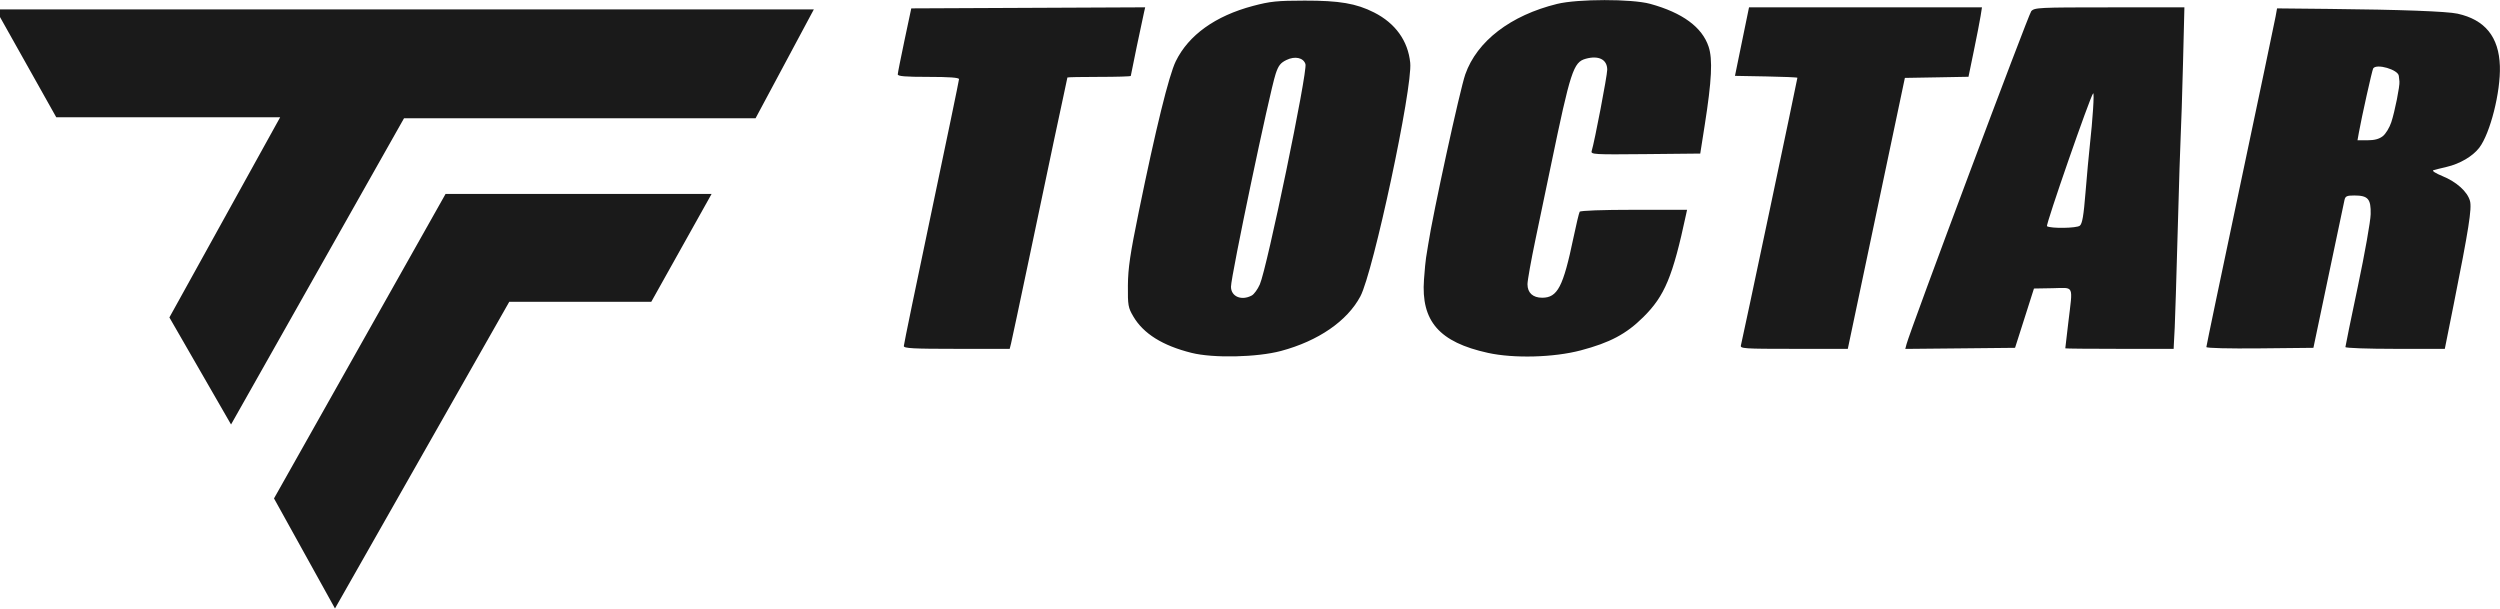
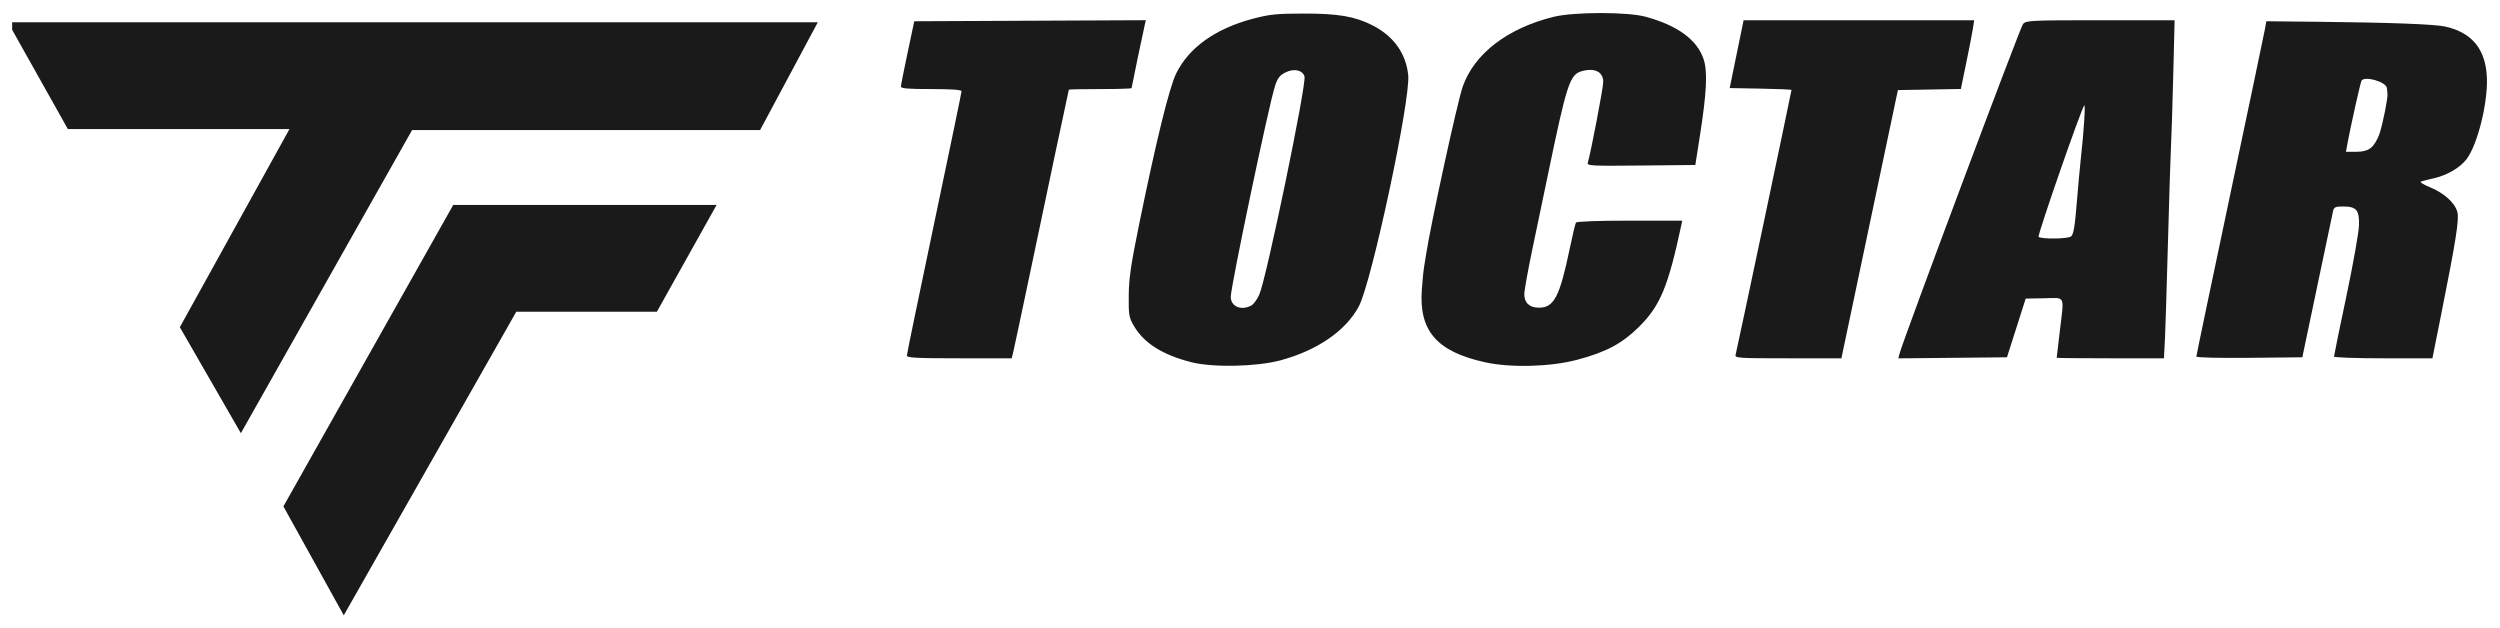
- <svg xmlns="http://www.w3.org/2000/svg" viewBox="6.00 6.40 1222.60 297.60" role="img" aria-label="TocTar">
+ <svg xmlns="http://www.w3.org/2000/svg" viewBox="0 0 1235.00 310.00" role="img" aria-label="TocTar">
  <g transform="translate(6.00 11.00)">
    <path fill="#1A1A1A" fill-rule="evenodd" d="M112.99 202.99L82.84 150.64L137.00 52.76L27.52 52.76L0.00 3.73L0.00 0.00L398.00 0.00L369.50 53.24L197.58 53.24Z" />
    <path fill="#1A1A1A" fill-rule="evenodd" d="M163.82 292.97L134.00 239.15L217.90 90.24L348.00 90.24L318.50 142.99L249.05 142.99Z" />
  </g>
  <g transform="translate(445.00 6.00)">
    <path fill="#1A1A1A" fill-rule="evenodd" d="M143.72 172.97C129.54 169.43 120.20 163.59 115.25 155.18C112.70 150.84 112.51 149.74 112.59 140.00C112.66 131.51 113.68 124.62 117.90 104.00C126.20 63.40 132.64 37.21 136.01 30.34C142.29 17.54 155.38 8.17 173.76 3.30C182.20 1.06 185.57 0.72 199.00 0.70C216.02 0.67 224.27 2.08 232.97 6.49C243.40 11.77 249.58 20.37 250.66 31.13C251.88 43.20 232.60 133.47 226.27 145.34C219.83 157.42 205.71 167.13 187.50 172.02C175.80 175.16 154.35 175.63 143.72 172.97ZM288.70 172.98C264.84 167.75 255.88 157.48 257.39 137.07C257.73 132.36 258.18 127.60 258.39 126.50C258.60 125.40 259.07 122.48 259.44 120.00C261.65 105.34 275.00 44.08 277.59 36.75C283.32 20.50 299.75 7.90 322.50 2.31C332.57 -0.16 359.03 -0.18 368.00 2.28C383.78 6.61 393.40 13.67 396.58 23.23C398.62 29.37 398.11 39.75 394.69 61.50L392.49 75.50L365.67 75.77C340.43 76.02 338.89 75.93 339.39 74.27C340.85 69.50 347.00 37.34 347.00 34.50C347.00 29.50 342.84 27.38 336.47 29.14C330.46 30.80 329.05 35.10 319.53 81.00C317.53 90.62 314.12 106.96 311.95 117.30C309.78 127.64 308.00 137.58 308.00 139.39C308.00 143.59 310.62 146.00 315.19 146.00C322.70 146.00 325.47 140.68 330.47 116.71C331.82 110.23 333.20 104.49 333.52 103.96C333.88 103.39 344.57 103.00 360.08 103.00L386.04 103.00L385.56 105.25C379.03 135.74 375.12 145.12 364.60 155.52C356.29 163.75 348.36 167.96 334.05 171.75C320.90 175.23 301.37 175.76 288.70 172.98ZM3.00 169.63C3.00 168.87 9.08 139.44 16.50 104.22C23.92 69.00 30.00 39.70 30.00 39.10C30.00 38.35 25.20 38.00 15.00 38.00C3.65 38.00 0.01 37.70 0.04 36.75C0.06 36.06 1.56 28.52 3.36 20.00L6.65 4.50L63.85 4.24L121.04 3.98L120.52 6.24C119.52 10.58 114.00 37.07 114.00 37.53C114.00 37.79 107.02 38.00 98.50 38.00C89.98 38.00 83.00 38.13 83.00 38.30C83.00 38.46 82.07 42.85 80.93 48.05C78.74 58.07 76.86 66.99 64.11 127.64C59.70 148.62 55.80 166.96 55.44 168.39L54.78 171.00L28.89 171.00C7.60 171.00 3.00 170.76 3.00 169.63ZM173.16 144.91C174.28 144.32 176.05 141.88 177.10 139.50C180.63 131.52 200.56 35.33 199.42 31.75C198.42 28.60 194.28 27.70 190.13 29.73C187.21 31.15 186.18 32.47 184.85 36.50C181.85 45.62 163.00 135.43 163.00 140.62C163.00 145.44 168.13 147.61 173.16 144.91Z" />
    <path fill="#1A1A1A" fill-rule="evenodd" d="M412.39 169.25C412.91 167.50 440.00 39.15 440.00 38.43C440.00 38.22 433.13 37.93 424.74 37.78L409.47 37.50L412.90 20.75L416.34 4.00L473.30 4.00L530.26 4.00L529.59 8.25C529.22 10.59 527.74 18.23 526.29 25.23L523.67 37.95L508.11 38.23L492.56 38.50L483.92 79.50C479.17 102.05 472.89 131.86 469.97 145.75L464.65 171.00L438.26 171.00C413.59 171.00 411.90 170.89 412.39 169.25ZM493.35 168.77C495.01 162.25 552.97 7.52 554.35 5.90C555.90 4.10 557.85 4.00 592.62 4.00L629.26 4.00L628.57 31.75C628.18 47.01 627.69 62.42 627.48 66.00C627.27 69.58 626.59 90.95 625.98 113.50C625.36 136.05 624.71 157.20 624.53 160.50C624.35 163.80 624.15 167.51 624.10 168.75L624.00 171.00L597.50 171.00C582.92 171.00 571.00 170.89 571.01 170.75C571.01 170.61 571.68 164.88 572.50 158.00C574.72 139.30 575.57 141.16 564.85 141.34L555.69 141.50L551.07 156.00L546.44 170.50L519.61 170.77L492.77 171.03L493.35 168.77ZM640.00 170.12C640.00 169.62 647.45 133.95 656.57 90.86C665.68 47.76 673.46 10.70 673.85 8.50L674.57 4.50L700.03 4.76C734.98 5.11 757.68 5.95 762.84 7.09C776.29 10.06 783.08 18.46 783.54 32.72C783.95 45.30 778.82 65.61 773.48 72.62C770.28 76.82 763.97 80.53 757.50 82.02C754.75 82.66 751.83 83.39 751.02 83.65C750.18 83.91 752.09 85.15 755.42 86.51C762.33 89.32 767.66 94.11 768.92 98.66C769.91 102.26 768.31 112.48 760.96 149.25L756.61 171.00L732.30 171.00C718.94 171.00 708.00 170.61 708.00 170.13C708.00 169.65 710.75 156.27 714.10 140.38C717.46 124.50 720.27 108.65 720.35 105.17C720.53 97.67 719.07 96.00 712.33 96.00C708.69 96.00 707.96 96.34 707.54 98.25C707.27 99.49 703.74 116.25 699.70 135.50L692.35 170.50L666.17 170.77C650.89 170.92 640.00 170.65 640.00 170.12ZM578.11 110.78C579.32 109.81 579.98 105.91 580.90 94.50C581.57 86.25 582.52 75.90 583.01 71.50C584.43 58.72 585.28 45.45 584.63 46.06C583.25 47.37 561.30 110.55 562.06 111.03C563.95 112.22 576.57 112.03 578.11 110.78ZM726.29 66.99C727.70 65.88 729.56 62.83 730.43 60.20C732.14 55.06 734.69 42.29 734.42 40.25C734.33 39.56 734.19 38.34 734.12 37.53C733.87 34.46 723.15 31.34 721.58 33.87C721.06 34.71 715.95 57.62 714.58 65.25L713.91 69.00L718.82 69.00C722.23 69.00 724.51 68.38 726.29 66.99Z" />
  </g>
</svg>
